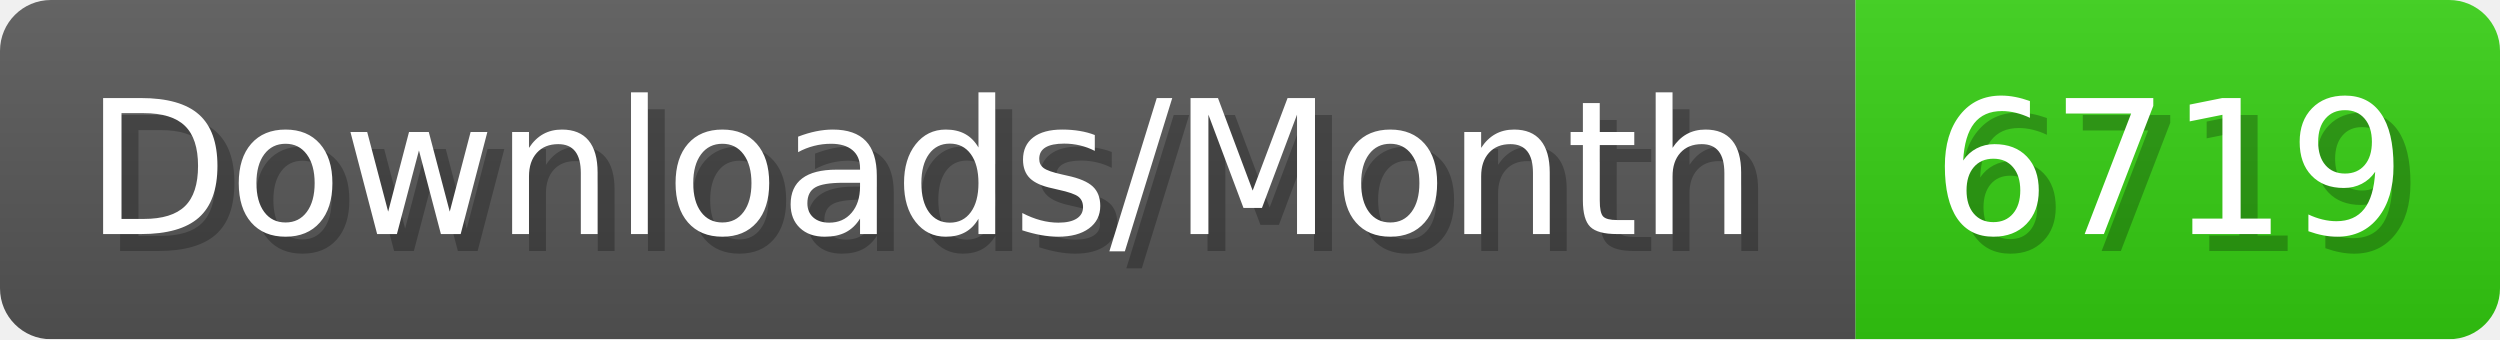
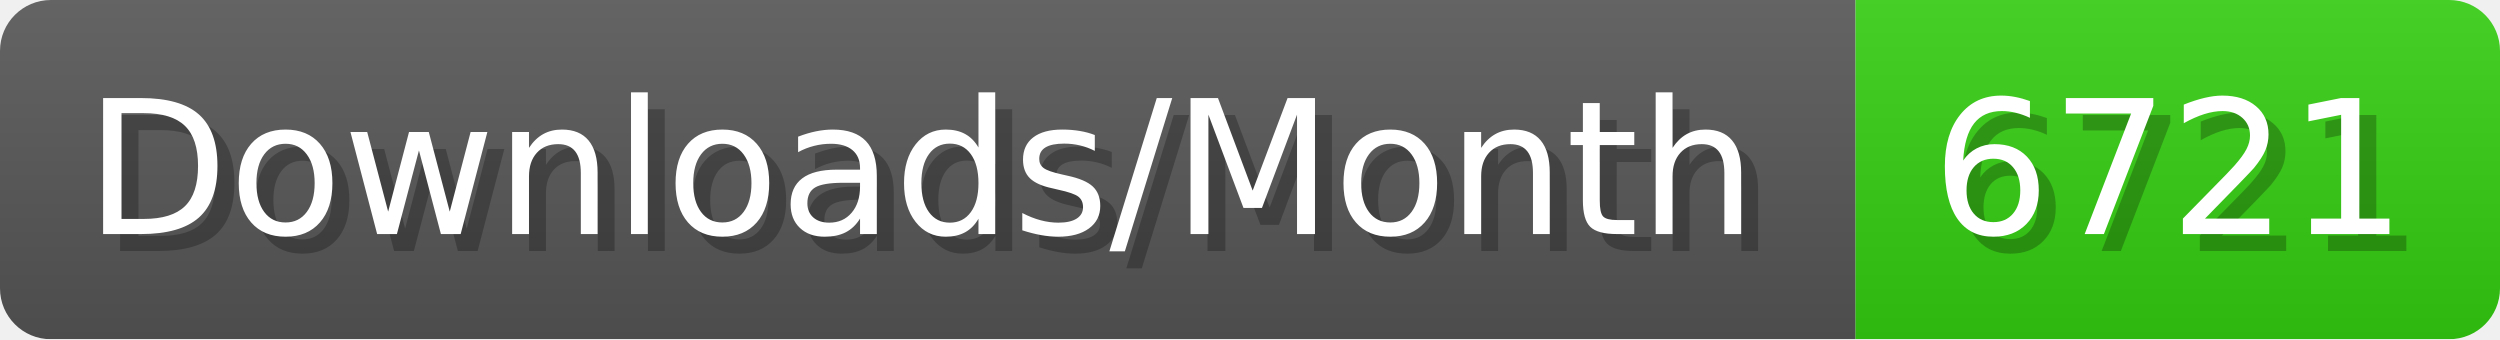
- <svg xmlns="http://www.w3.org/2000/svg" width="147.4" height="20" viewBox="0 0 1474 200" role="img" aria-label="Downloads/Month: 6719">
+ <svg xmlns="http://www.w3.org/2000/svg" width="147.4" height="20" viewBox="0 0 1474 200" role="img" aria-label="Downloads/Month: 6721">
  <linearGradient id="YlXUI" x2="0" y2="100%">
    <stop offset="0" stop-opacity=".1" stop-color="#EEE" />
    <stop offset="1" stop-opacity=".1" />
  </linearGradient>
  <mask id="JHhop">
    <rect width="1474" height="200" rx="30" fill="#FFF" />
  </mask>
  <g mask="url(#JHhop)">
    <rect width="1094" height="200" fill="#555" />
    <rect width="380" height="200" fill="#3C1" x="1094" />
    <rect width="1474" height="200" fill="url(#YlXUI)" />
  </g>
  <g aria-hidden="true" fill="#fff" text-anchor="start" font-family="Verdana,DejaVu Sans,sans-serif" font-size="110">
    <text x="60" y="148" textLength="994" fill="#000" opacity="0.25">Downloads/Month</text>
    <text x="50" y="138" textLength="994">Downloads/Month</text>
-     <text x="1149" y="148" textLength="280" fill="#000" opacity="0.25">6719</text>
-     <text x="1139" y="138" textLength="280">6719</text>
+     <text x="1149" y="148" textLength="280" fill="#000" opacity="0.25">6721</text>
+     <text x="1139" y="138" textLength="280">6721</text>
  </g>
</svg>
